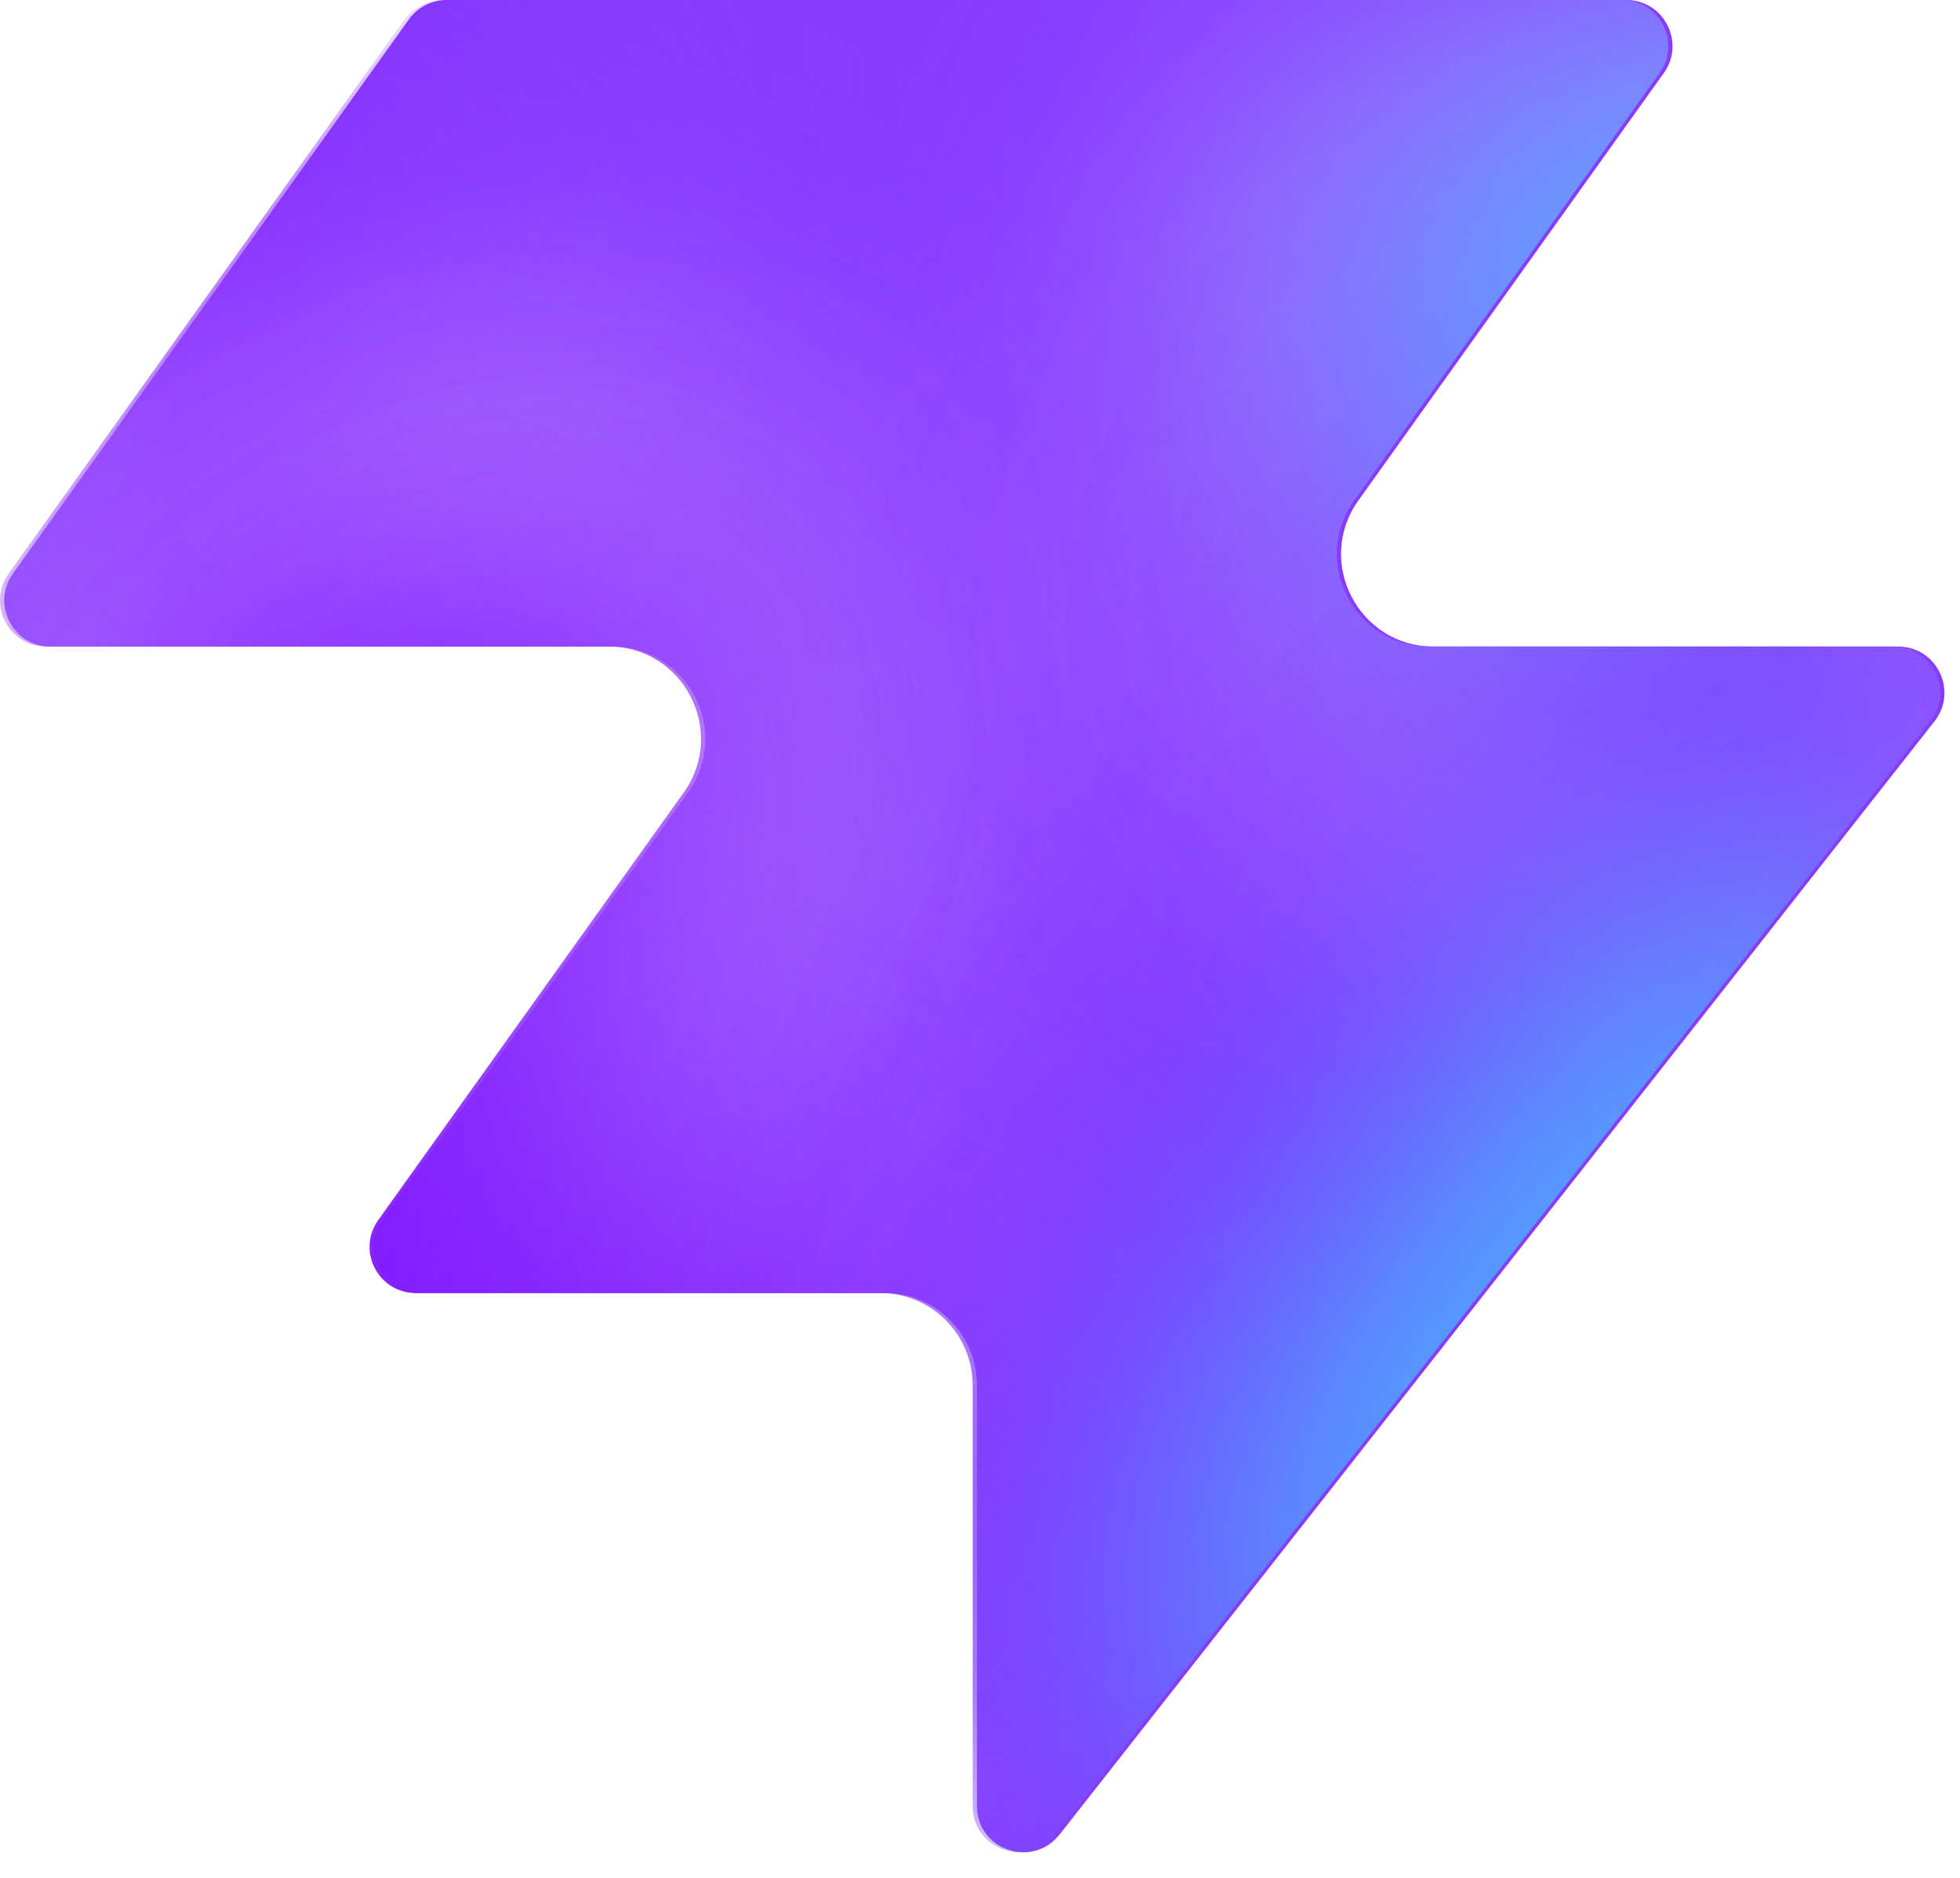
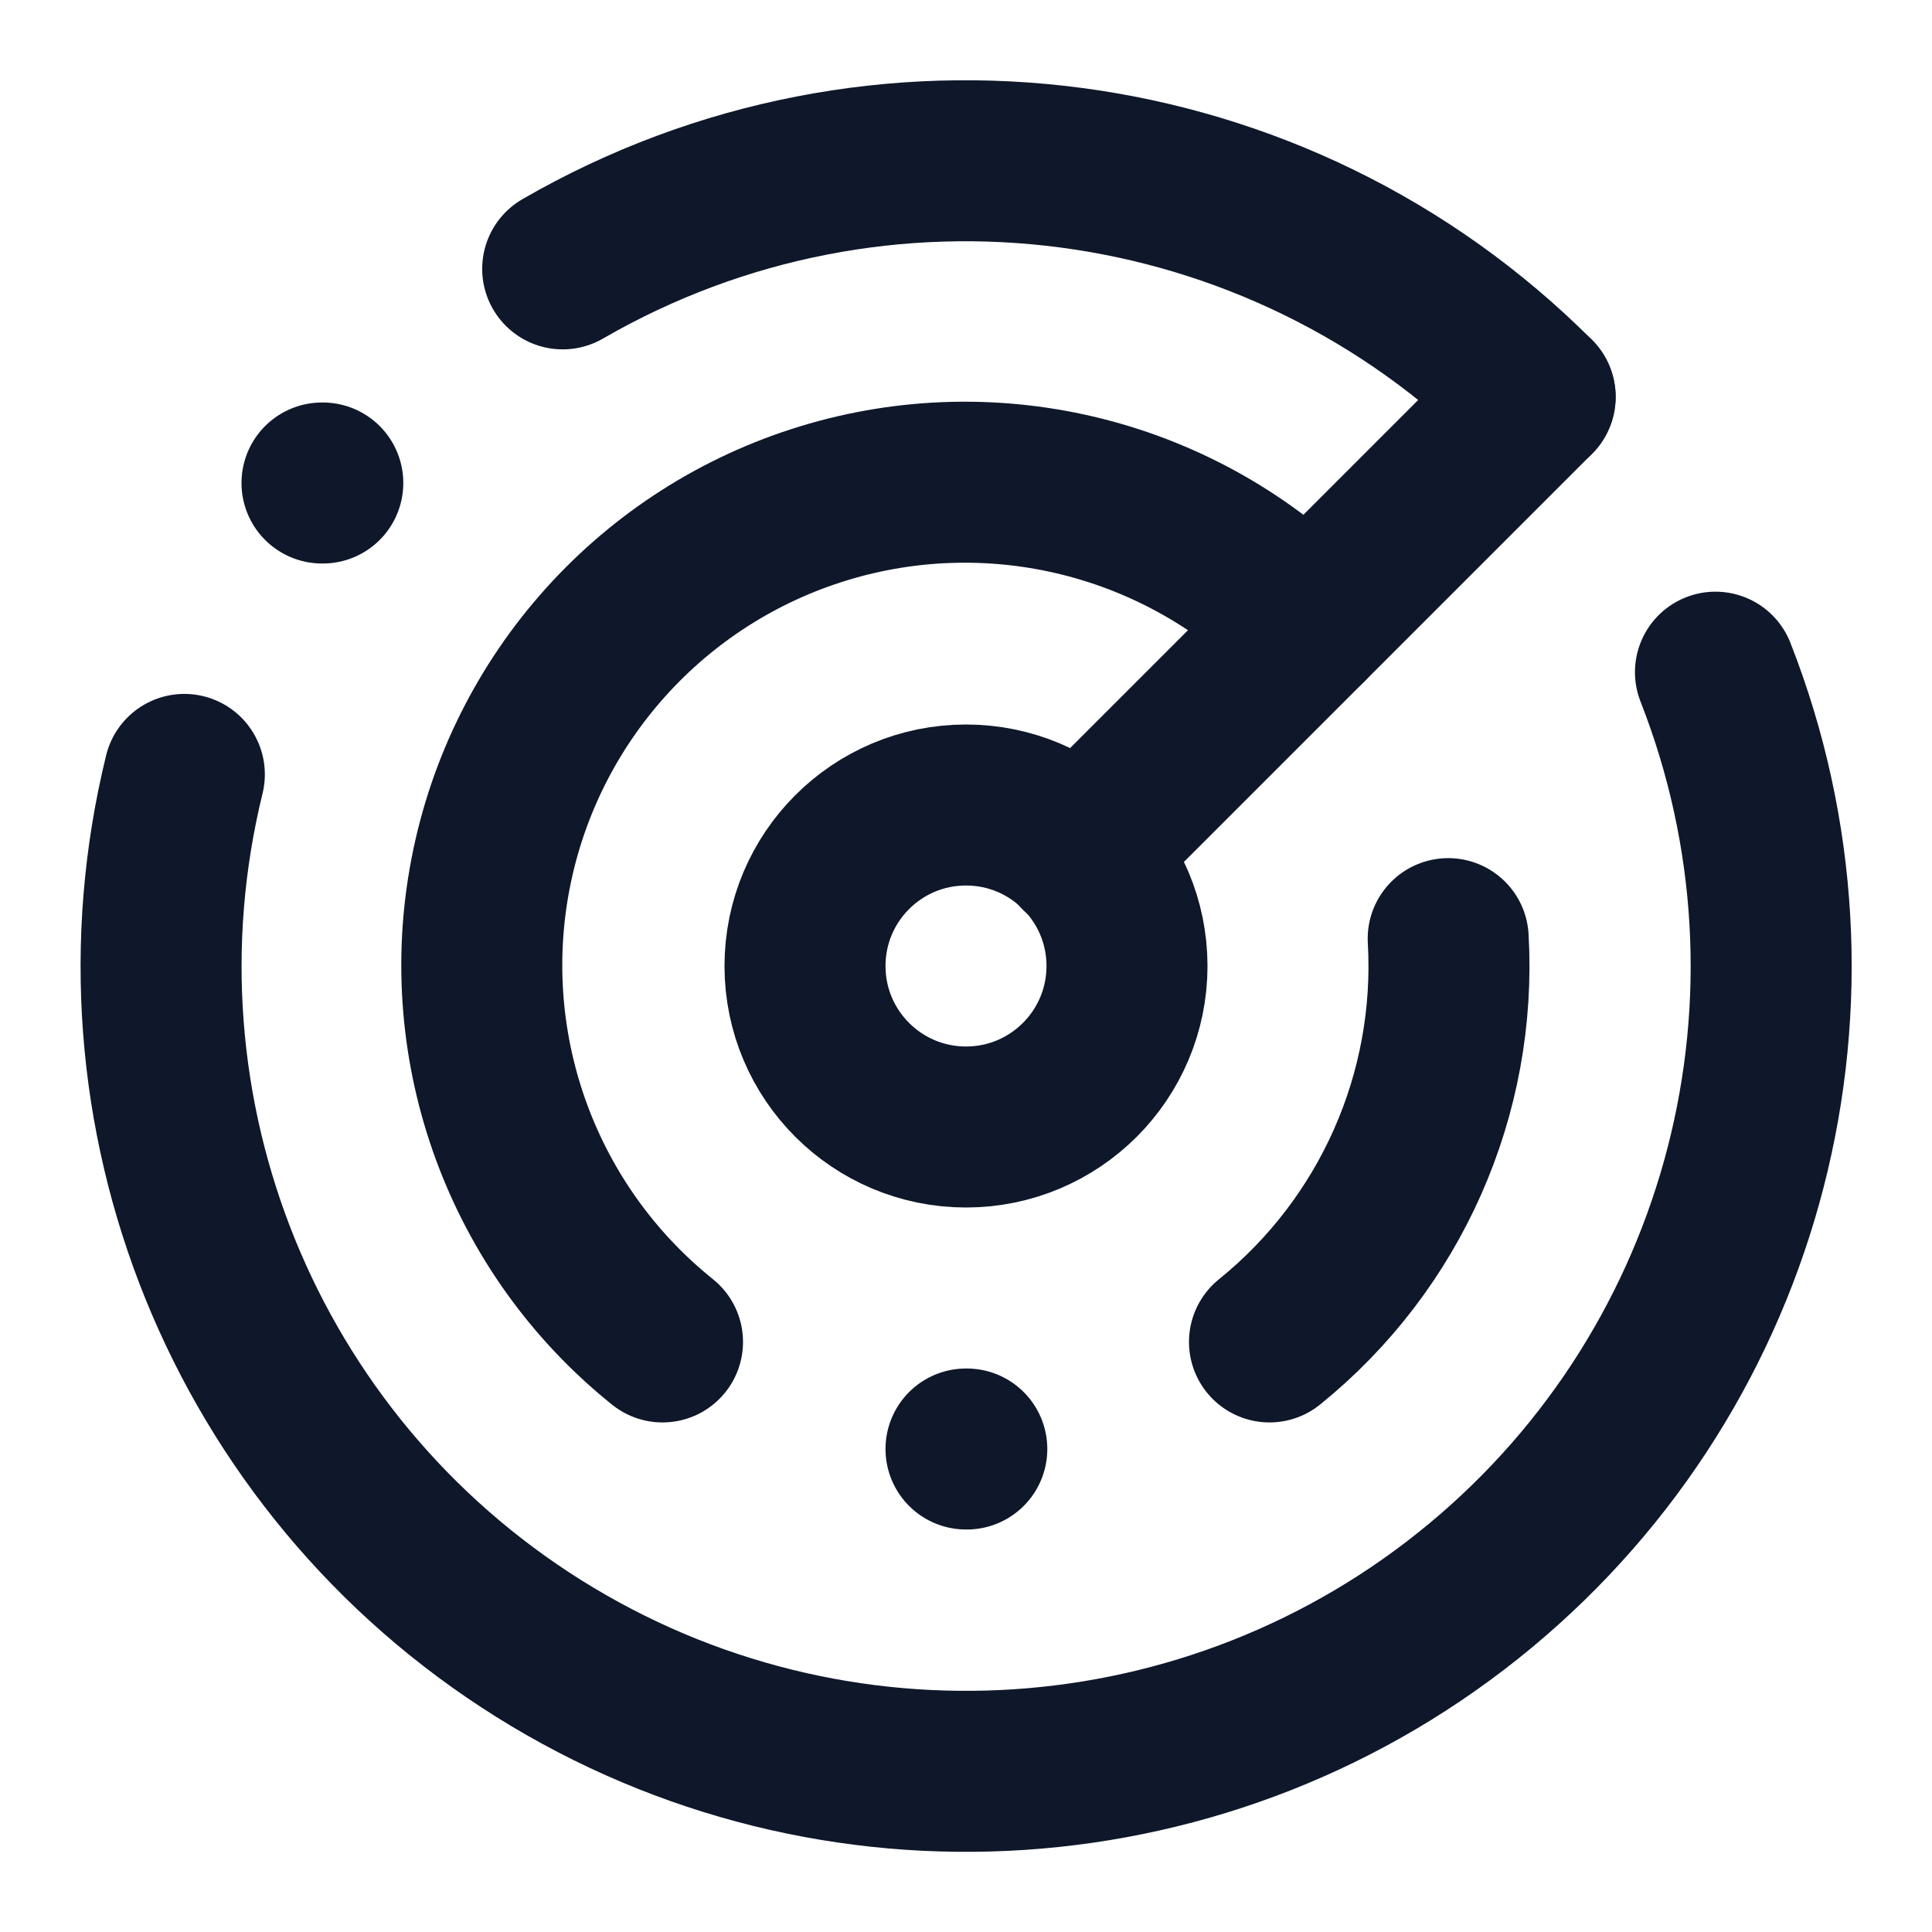
- <svg xmlns="http://www.w3.org/2000/svg" width="48" height="46" fill="none" viewBox="0 0 48 46">
-   <path fill="#863bff" d="M25.946 44.938c-.664.845-2.021.375-2.021-.698V33.937a2.26 2.26 0 0 0-2.262-2.262H10.287c-.92 0-1.456-1.04-.92-1.788l7.48-10.471c1.07-1.497 0-3.578-1.842-3.578H1.237c-.92 0-1.456-1.04-.92-1.788L10.013.474c.214-.297.556-.474.92-.474h28.894c.92 0 1.456 1.04.92 1.788l-7.48 10.471c-1.07 1.498 0 3.579 1.842 3.579h11.377c.943 0 1.473 1.088.89 1.83L25.947 44.94z" style="fill:#863bff;fill:color(display-p3 .525 .23 1);fill-opacity:1" />
-   <mask id="a" width="48" height="46" x="0" y="0" maskUnits="userSpaceOnUse" style="mask-type:alpha">
-     <path fill="#000" d="M25.842 44.938c-.664.844-2.021.375-2.021-.698V33.937a2.26 2.26 0 0 0-2.262-2.262H10.183c-.92 0-1.456-1.04-.92-1.788l7.48-10.471c1.07-1.498 0-3.579-1.842-3.579H1.133c-.92 0-1.456-1.04-.92-1.787L9.91.473c.214-.297.556-.474.92-.474h28.894c.92 0 1.456 1.04.92 1.788l-7.48 10.471c-1.07 1.498 0 3.578 1.842 3.578h11.377c.943 0 1.473 1.088.89 1.832L25.843 44.94z" style="fill:#000;fill-opacity:1" />
-   </mask>
-   <g mask="url(#a)">
-     <g filter="url(#b)">
-       <ellipse cx="5.508" cy="14.704" fill="#ede6ff" rx="5.508" ry="14.704" style="fill:#ede6ff;fill:color(display-p3 .927 .903 1);fill-opacity:1" transform="matrix(.00324 1 1 -.00324 -4.47 31.516)" />
-     </g>
-     <g filter="url(#c)">
-       <ellipse cx="10.399" cy="29.851" fill="#ede6ff" rx="10.399" ry="29.851" style="fill:#ede6ff;fill:color(display-p3 .927 .903 1);fill-opacity:1" transform="matrix(.00324 1 1 -.00324 -39.328 7.883)" />
-     </g>
-     <g filter="url(#d)">
-       <ellipse cx="5.508" cy="30.487" fill="#7e14ff" rx="5.508" ry="30.487" style="fill:#7e14ff;fill:color(display-p3 .492 .077 1);fill-opacity:1" transform="rotate(89.814 -25.913 -14.639)scale(1 -1)" />
-     </g>
-     <g filter="url(#e)">
-       <ellipse cx="5.508" cy="30.599" fill="#7e14ff" rx="5.508" ry="30.599" style="fill:#7e14ff;fill:color(display-p3 .492 .077 1);fill-opacity:1" transform="rotate(89.814 -32.644 -3.334)scale(1 -1)" />
-     </g>
-     <g filter="url(#f)">
-       <ellipse cx="5.508" cy="30.599" fill="#7e14ff" rx="5.508" ry="30.599" style="fill:#7e14ff;fill:color(display-p3 .492 .077 1);fill-opacity:1" transform="matrix(.00324 1 1 -.00324 -34.34 30.47)" />
-     </g>
-     <g filter="url(#g)">
-       <ellipse cx="14.072" cy="22.078" fill="#ede6ff" rx="14.072" ry="22.078" style="fill:#ede6ff;fill:color(display-p3 .927 .903 1);fill-opacity:1" transform="rotate(93.35 24.506 48.493)scale(-1 1)" />
-     </g>
-     <g filter="url(#h)">
-       <ellipse cx="3.47" cy="21.501" fill="#7e14ff" rx="3.47" ry="21.501" style="fill:#7e14ff;fill:color(display-p3 .492 .077 1);fill-opacity:1" transform="rotate(89.009 28.708 47.59)scale(-1 1)" />
-     </g>
-     <g filter="url(#i)">
-       <ellipse cx="3.47" cy="21.501" fill="#7e14ff" rx="3.47" ry="21.501" style="fill:#7e14ff;fill:color(display-p3 .492 .077 1);fill-opacity:1" transform="rotate(89.009 28.708 47.59)scale(-1 1)" />
-     </g>
-     <g filter="url(#j)">
-       <ellipse cx=".387" cy="8.972" fill="#7e14ff" rx="4.407" ry="29.108" style="fill:#7e14ff;fill:color(display-p3 .492 .077 1);fill-opacity:1" transform="rotate(39.51 .387 8.972)" />
-     </g>
-     <g filter="url(#k)">
-       <ellipse cx="47.523" cy="-6.092" fill="#7e14ff" rx="4.407" ry="29.108" style="fill:#7e14ff;fill:color(display-p3 .492 .077 1);fill-opacity:1" transform="rotate(37.892 47.523 -6.092)" />
-     </g>
-     <g filter="url(#l)">
-       <ellipse cx="41.412" cy="6.333" fill="#47bfff" rx="5.971" ry="9.665" style="fill:#47bfff;fill:color(display-p3 .28 .748 1);fill-opacity:1" transform="rotate(37.892 41.412 6.333)" />
-     </g>
-     <g filter="url(#m)">
-       <ellipse cx="-1.879" cy="38.332" fill="#7e14ff" rx="4.407" ry="29.108" style="fill:#7e14ff;fill:color(display-p3 .492 .077 1);fill-opacity:1" transform="rotate(37.892 -1.88 38.332)" />
-     </g>
-     <g filter="url(#n)">
-       <ellipse cx="-1.879" cy="38.332" fill="#7e14ff" rx="4.407" ry="29.108" style="fill:#7e14ff;fill:color(display-p3 .492 .077 1);fill-opacity:1" transform="rotate(37.892 -1.88 38.332)" />
-     </g>
-     <g filter="url(#o)">
-       <ellipse cx="35.651" cy="29.907" fill="#7e14ff" rx="4.407" ry="29.108" style="fill:#7e14ff;fill:color(display-p3 .492 .077 1);fill-opacity:1" transform="rotate(37.892 35.651 29.907)" />
-     </g>
-     <g filter="url(#p)">
-       <ellipse cx="38.418" cy="32.4" fill="#47bfff" rx="5.971" ry="15.297" style="fill:#47bfff;fill:color(display-p3 .28 .748 1);fill-opacity:1" transform="rotate(37.892 38.418 32.4)" />
-     </g>
-   </g>
-   <defs>
-     <filter id="b" width="60.045" height="41.654" x="-19.77" y="16.149" color-interpolation-filters="sRGB" filterUnits="userSpaceOnUse">
-       <feFlood flood-opacity="0" result="BackgroundImageFix" />
-       <feBlend in="SourceGraphic" in2="BackgroundImageFix" result="shape" />
-       <feGaussianBlur result="effect1_foregroundBlur_2002_17158" stdDeviation="7.659" />
-     </filter>
-     <filter id="c" width="90.34" height="51.437" x="-54.613" y="-7.533" color-interpolation-filters="sRGB" filterUnits="userSpaceOnUse">
-       <feFlood flood-opacity="0" result="BackgroundImageFix" />
-       <feBlend in="SourceGraphic" in2="BackgroundImageFix" result="shape" />
-       <feGaussianBlur result="effect1_foregroundBlur_2002_17158" stdDeviation="7.659" />
-     </filter>
-     <filter id="d" width="79.355" height="29.4" x="-49.64" y="2.03" color-interpolation-filters="sRGB" filterUnits="userSpaceOnUse">
-       <feFlood flood-opacity="0" result="BackgroundImageFix" />
-       <feBlend in="SourceGraphic" in2="BackgroundImageFix" result="shape" />
-       <feGaussianBlur result="effect1_foregroundBlur_2002_17158" stdDeviation="4.596" />
-     </filter>
-     <filter id="e" width="79.579" height="29.4" x="-45.045" y="20.029" color-interpolation-filters="sRGB" filterUnits="userSpaceOnUse">
-       <feFlood flood-opacity="0" result="BackgroundImageFix" />
-       <feBlend in="SourceGraphic" in2="BackgroundImageFix" result="shape" />
-       <feGaussianBlur result="effect1_foregroundBlur_2002_17158" stdDeviation="4.596" />
-     </filter>
-     <filter id="f" width="79.579" height="29.4" x="-43.513" y="21.178" color-interpolation-filters="sRGB" filterUnits="userSpaceOnUse">
-       <feFlood flood-opacity="0" result="BackgroundImageFix" />
-       <feBlend in="SourceGraphic" in2="BackgroundImageFix" result="shape" />
-       <feGaussianBlur result="effect1_foregroundBlur_2002_17158" stdDeviation="4.596" />
-     </filter>
-     <filter id="g" width="74.749" height="58.852" x="15.756" y="-17.901" color-interpolation-filters="sRGB" filterUnits="userSpaceOnUse">
-       <feFlood flood-opacity="0" result="BackgroundImageFix" />
-       <feBlend in="SourceGraphic" in2="BackgroundImageFix" result="shape" />
-       <feGaussianBlur result="effect1_foregroundBlur_2002_17158" stdDeviation="7.659" />
-     </filter>
-     <filter id="h" width="61.377" height="25.362" x="23.548" y="2.284" color-interpolation-filters="sRGB" filterUnits="userSpaceOnUse">
-       <feFlood flood-opacity="0" result="BackgroundImageFix" />
-       <feBlend in="SourceGraphic" in2="BackgroundImageFix" result="shape" />
-       <feGaussianBlur result="effect1_foregroundBlur_2002_17158" stdDeviation="4.596" />
-     </filter>
-     <filter id="i" width="61.377" height="25.362" x="23.548" y="2.284" color-interpolation-filters="sRGB" filterUnits="userSpaceOnUse">
-       <feFlood flood-opacity="0" result="BackgroundImageFix" />
-       <feBlend in="SourceGraphic" in2="BackgroundImageFix" result="shape" />
-       <feGaussianBlur result="effect1_foregroundBlur_2002_17158" stdDeviation="4.596" />
-     </filter>
-     <filter id="j" width="56.045" height="63.649" x="-27.636" y="-22.853" color-interpolation-filters="sRGB" filterUnits="userSpaceOnUse">
-       <feFlood flood-opacity="0" result="BackgroundImageFix" />
-       <feBlend in="SourceGraphic" in2="BackgroundImageFix" result="shape" />
-       <feGaussianBlur result="effect1_foregroundBlur_2002_17158" stdDeviation="4.596" />
-     </filter>
-     <filter id="k" width="54.814" height="64.646" x="20.116" y="-38.415" color-interpolation-filters="sRGB" filterUnits="userSpaceOnUse">
-       <feFlood flood-opacity="0" result="BackgroundImageFix" />
-       <feBlend in="SourceGraphic" in2="BackgroundImageFix" result="shape" />
-       <feGaussianBlur result="effect1_foregroundBlur_2002_17158" stdDeviation="4.596" />
-     </filter>
-     <filter id="l" width="33.541" height="35.313" x="24.641" y="-11.323" color-interpolation-filters="sRGB" filterUnits="userSpaceOnUse">
-       <feFlood flood-opacity="0" result="BackgroundImageFix" />
-       <feBlend in="SourceGraphic" in2="BackgroundImageFix" result="shape" />
-       <feGaussianBlur result="effect1_foregroundBlur_2002_17158" stdDeviation="4.596" />
-     </filter>
-     <filter id="m" width="54.814" height="64.646" x="-29.286" y="6.009" color-interpolation-filters="sRGB" filterUnits="userSpaceOnUse">
-       <feFlood flood-opacity="0" result="BackgroundImageFix" />
-       <feBlend in="SourceGraphic" in2="BackgroundImageFix" result="shape" />
-       <feGaussianBlur result="effect1_foregroundBlur_2002_17158" stdDeviation="4.596" />
-     </filter>
-     <filter id="n" width="54.814" height="64.646" x="-29.286" y="6.009" color-interpolation-filters="sRGB" filterUnits="userSpaceOnUse">
-       <feFlood flood-opacity="0" result="BackgroundImageFix" />
-       <feBlend in="SourceGraphic" in2="BackgroundImageFix" result="shape" />
-       <feGaussianBlur result="effect1_foregroundBlur_2002_17158" stdDeviation="4.596" />
-     </filter>
-     <filter id="o" width="54.814" height="64.646" x="8.244" y="-2.416" color-interpolation-filters="sRGB" filterUnits="userSpaceOnUse">
-       <feFlood flood-opacity="0" result="BackgroundImageFix" />
-       <feBlend in="SourceGraphic" in2="BackgroundImageFix" result="shape" />
-       <feGaussianBlur result="effect1_foregroundBlur_2002_17158" stdDeviation="4.596" />
-     </filter>
-     <filter id="p" width="39.409" height="43.623" x="18.713" y="10.588" color-interpolation-filters="sRGB" filterUnits="userSpaceOnUse">
-       <feFlood flood-opacity="0" result="BackgroundImageFix" />
-       <feBlend in="SourceGraphic" in2="BackgroundImageFix" result="shape" />
-       <feGaussianBlur result="effect1_foregroundBlur_2002_17158" stdDeviation="4.596" />
-     </filter>
-   </defs>
+ <svg xmlns="http://www.w3.org/2000/svg" viewBox="0 0 24 24" fill="none" stroke="currentColor" stroke-width="2" stroke-linecap="round" stroke-linejoin="round">
+   <style>
+     svg {
+       color: #0f172a;
+     }
+     @media (prefers-color-scheme: dark) {
+       svg {
+         color: #f8fafc;
+       }
+     }
+   </style>
+   <path d="M19.07 4.93A10 10 0 0 0 6.99 3.34" />
+   <path d="M4 6h.01" />
+   <path d="M2.29 9.62A10 10 0 1 0 21.31 8.35" />
+   <path d="M16.24 7.76A6 6 0 1 0 8.23 16.67" />
+   <path d="M12 18h.01" />
+   <path d="M17.99 11.66A6 6 0 0 1 15.77 16.67" />
+   <circle cx="12" cy="12" r="2" />
+   <path d="m13.41 10.59 5.66-5.66" />
</svg>
